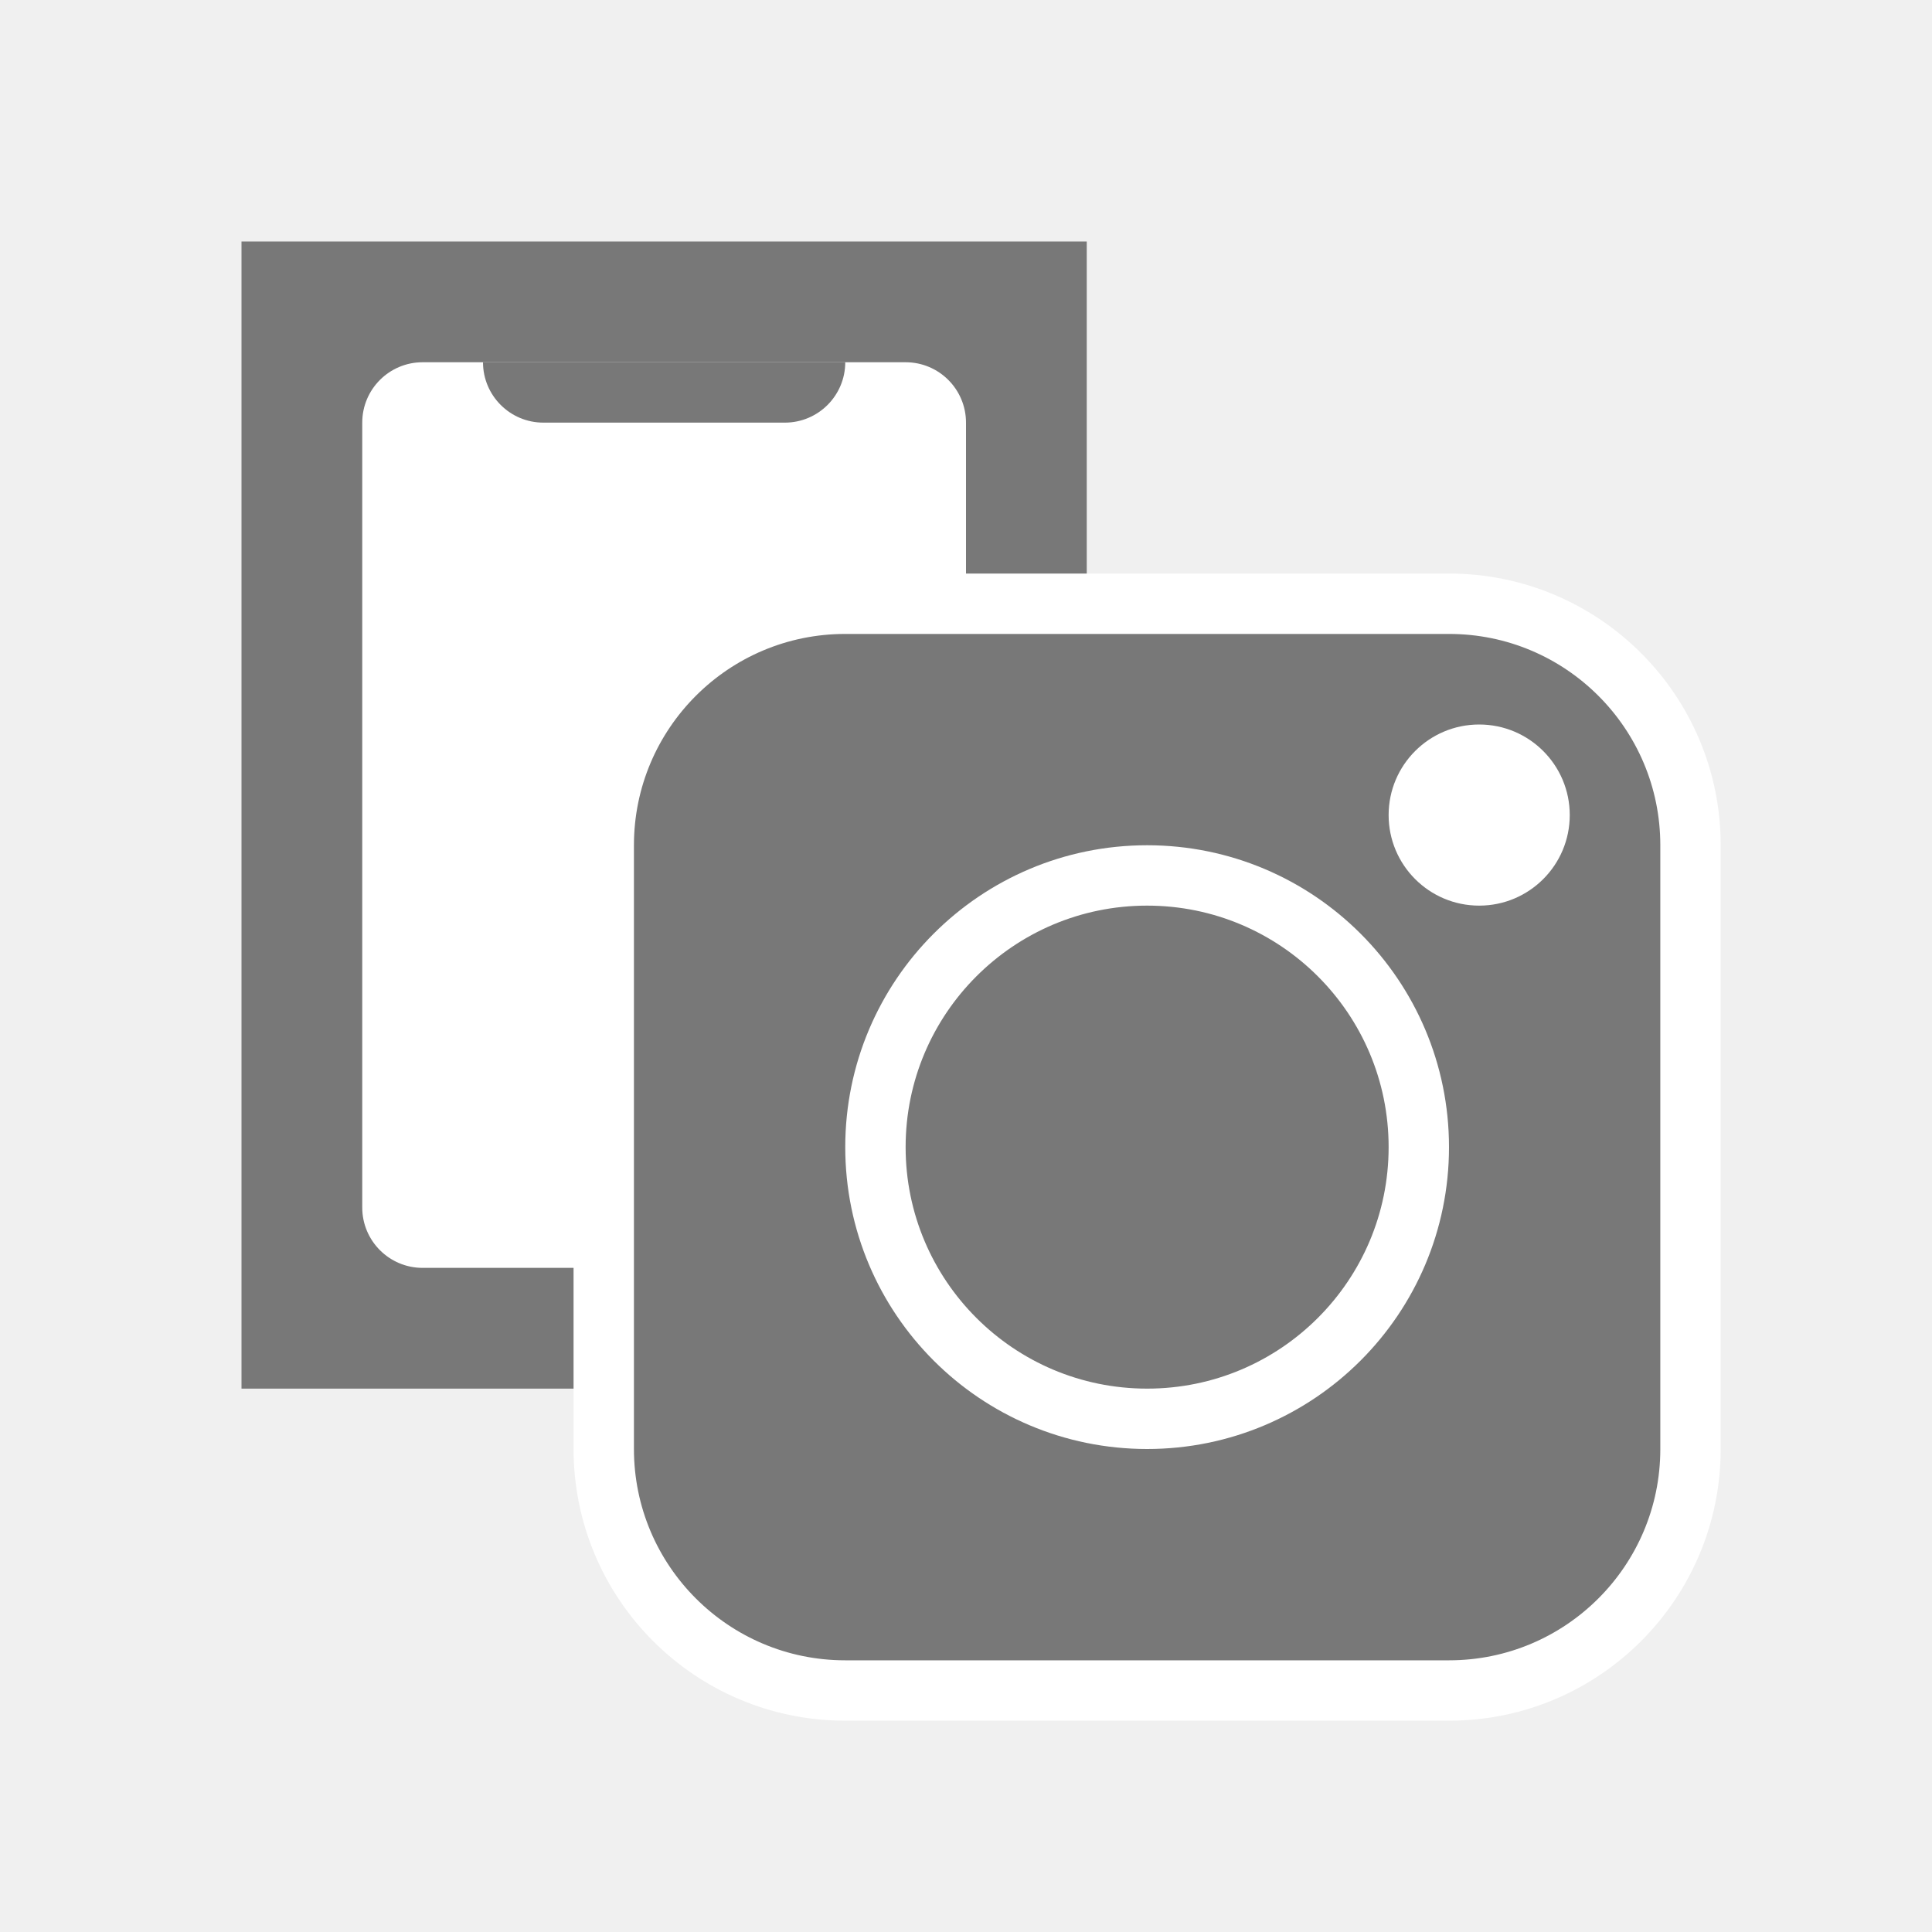
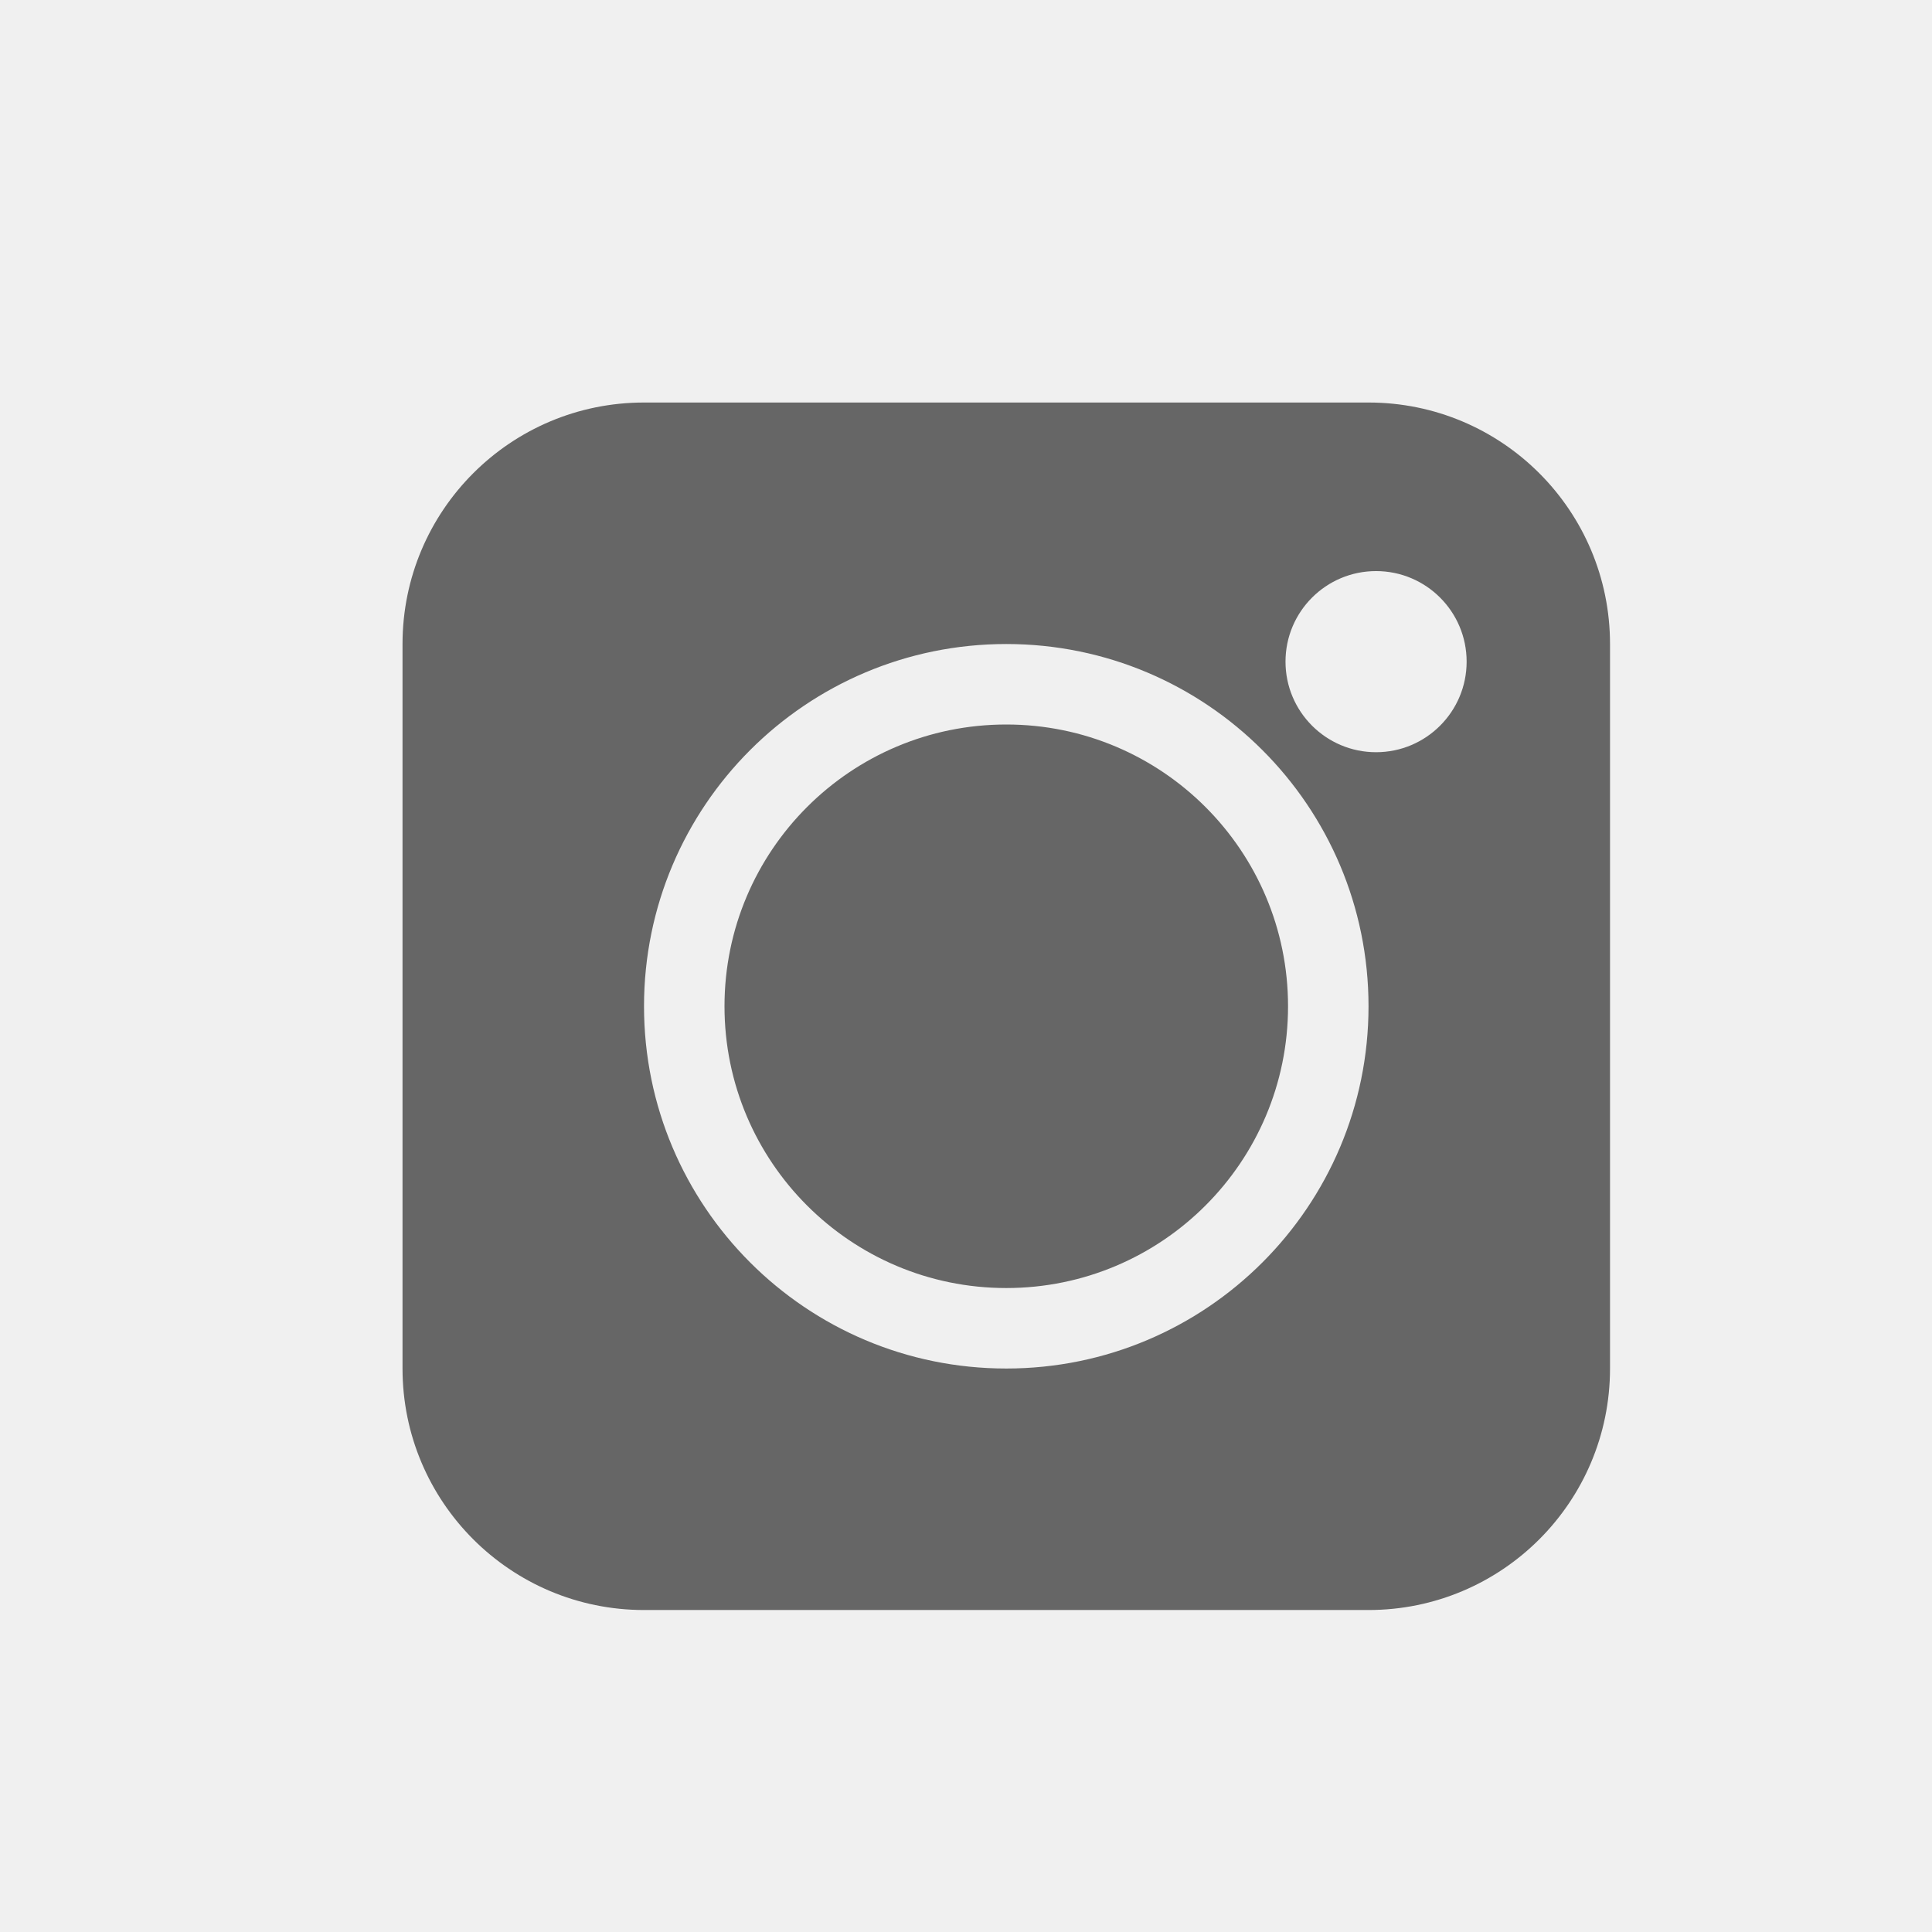
- <svg xmlns="http://www.w3.org/2000/svg" width="24px" height="24px" viewBox="0 0 24 24" version="1.1">
-   <g id="Page-1" stroke="none" stroke-width="1" fill="none" fill-rule="evenodd">
-     <g id="Group-13" transform="translate(-96, 0)">
-       <g id="ic_f_instaM_24" transform="translate(96, 0)">
-         <rect id="Rectangle-9-Copy-2" opacity="0.688" x="0" y="0" width="24" height="24" />
-         <g id="Group-15" transform="translate(3, 3)">
-           <rect id="Rectangle" fill="#787878" x="0" y="0" width="10.5" height="14.25" />
-           <rect id="Rectangle" fill="#FFFFFF" x="1.5" y="1.5" width="7.5" height="11.25" rx="0.75" />
-           <path d="M3,1.5 L7.5,1.5 C7.5,1.914 7.164,2.25 6.75,2.25 L3.75,2.25 C3.336,2.25 3,1.914 3,1.5 L3,1.5 L3,1.5 Z" id="Rectangle" fill="#787878" />
-           <rect id="Rectangle-10" stroke="#FFFFFF" stroke-width="0.75" fill="#787878" x="4.5" y="4.5" width="13.5" height="13.5" rx="3" />
-           <circle id="Oval-3" fill="#FFFFFF" cx="15.375" cy="7.125" r="1.125" />
-           <circle id="Oval-3" stroke="#FFFFFF" stroke-width="0.75" fill="#787878" cx="11.25" cy="11.25" r="3.375" />
+ <svg xmlns="http://www.w3.org/2000/svg" width="32" height="32" viewBox="0 0 32 32">
+   <g fill="none" fill-rule="evenodd">
+     <g>
+       <g>
+         <path fill="#F5F5F5" fill-opacity="0" d="M0 0H32V32H0z" />
+         <g fill="#666">
+           <path d="M16 0c2.21 0 4 1.79 4 4v12c0 2.21-1.79 4-4 4H4c-2.21 0-4-1.79-4-4V4c0-2.21 1.79-4 4-4h12zm-6 4c-3.314 0-6 2.686-6 6s2.686 6 6 6 6-2.686 6-6-2.686-6-6-6zm0 1.333c2.577 0 4.667 2.09 4.667 4.667s-2.09 4.667-4.667 4.667S5.333 12.577 5.333 10 7.423 5.333 10 5.333zm6.125-2.541c-.828 0-1.5.671-1.5 1.5 0 .828.672 1.5 1.5 1.5s1.5-.672 1.5-1.5c0-.829-.672-1.5-1.5-1.5z" transform="translate(6.667 6.667)" />
        </g>
      </g>
    </g>
  </g>
</svg>
